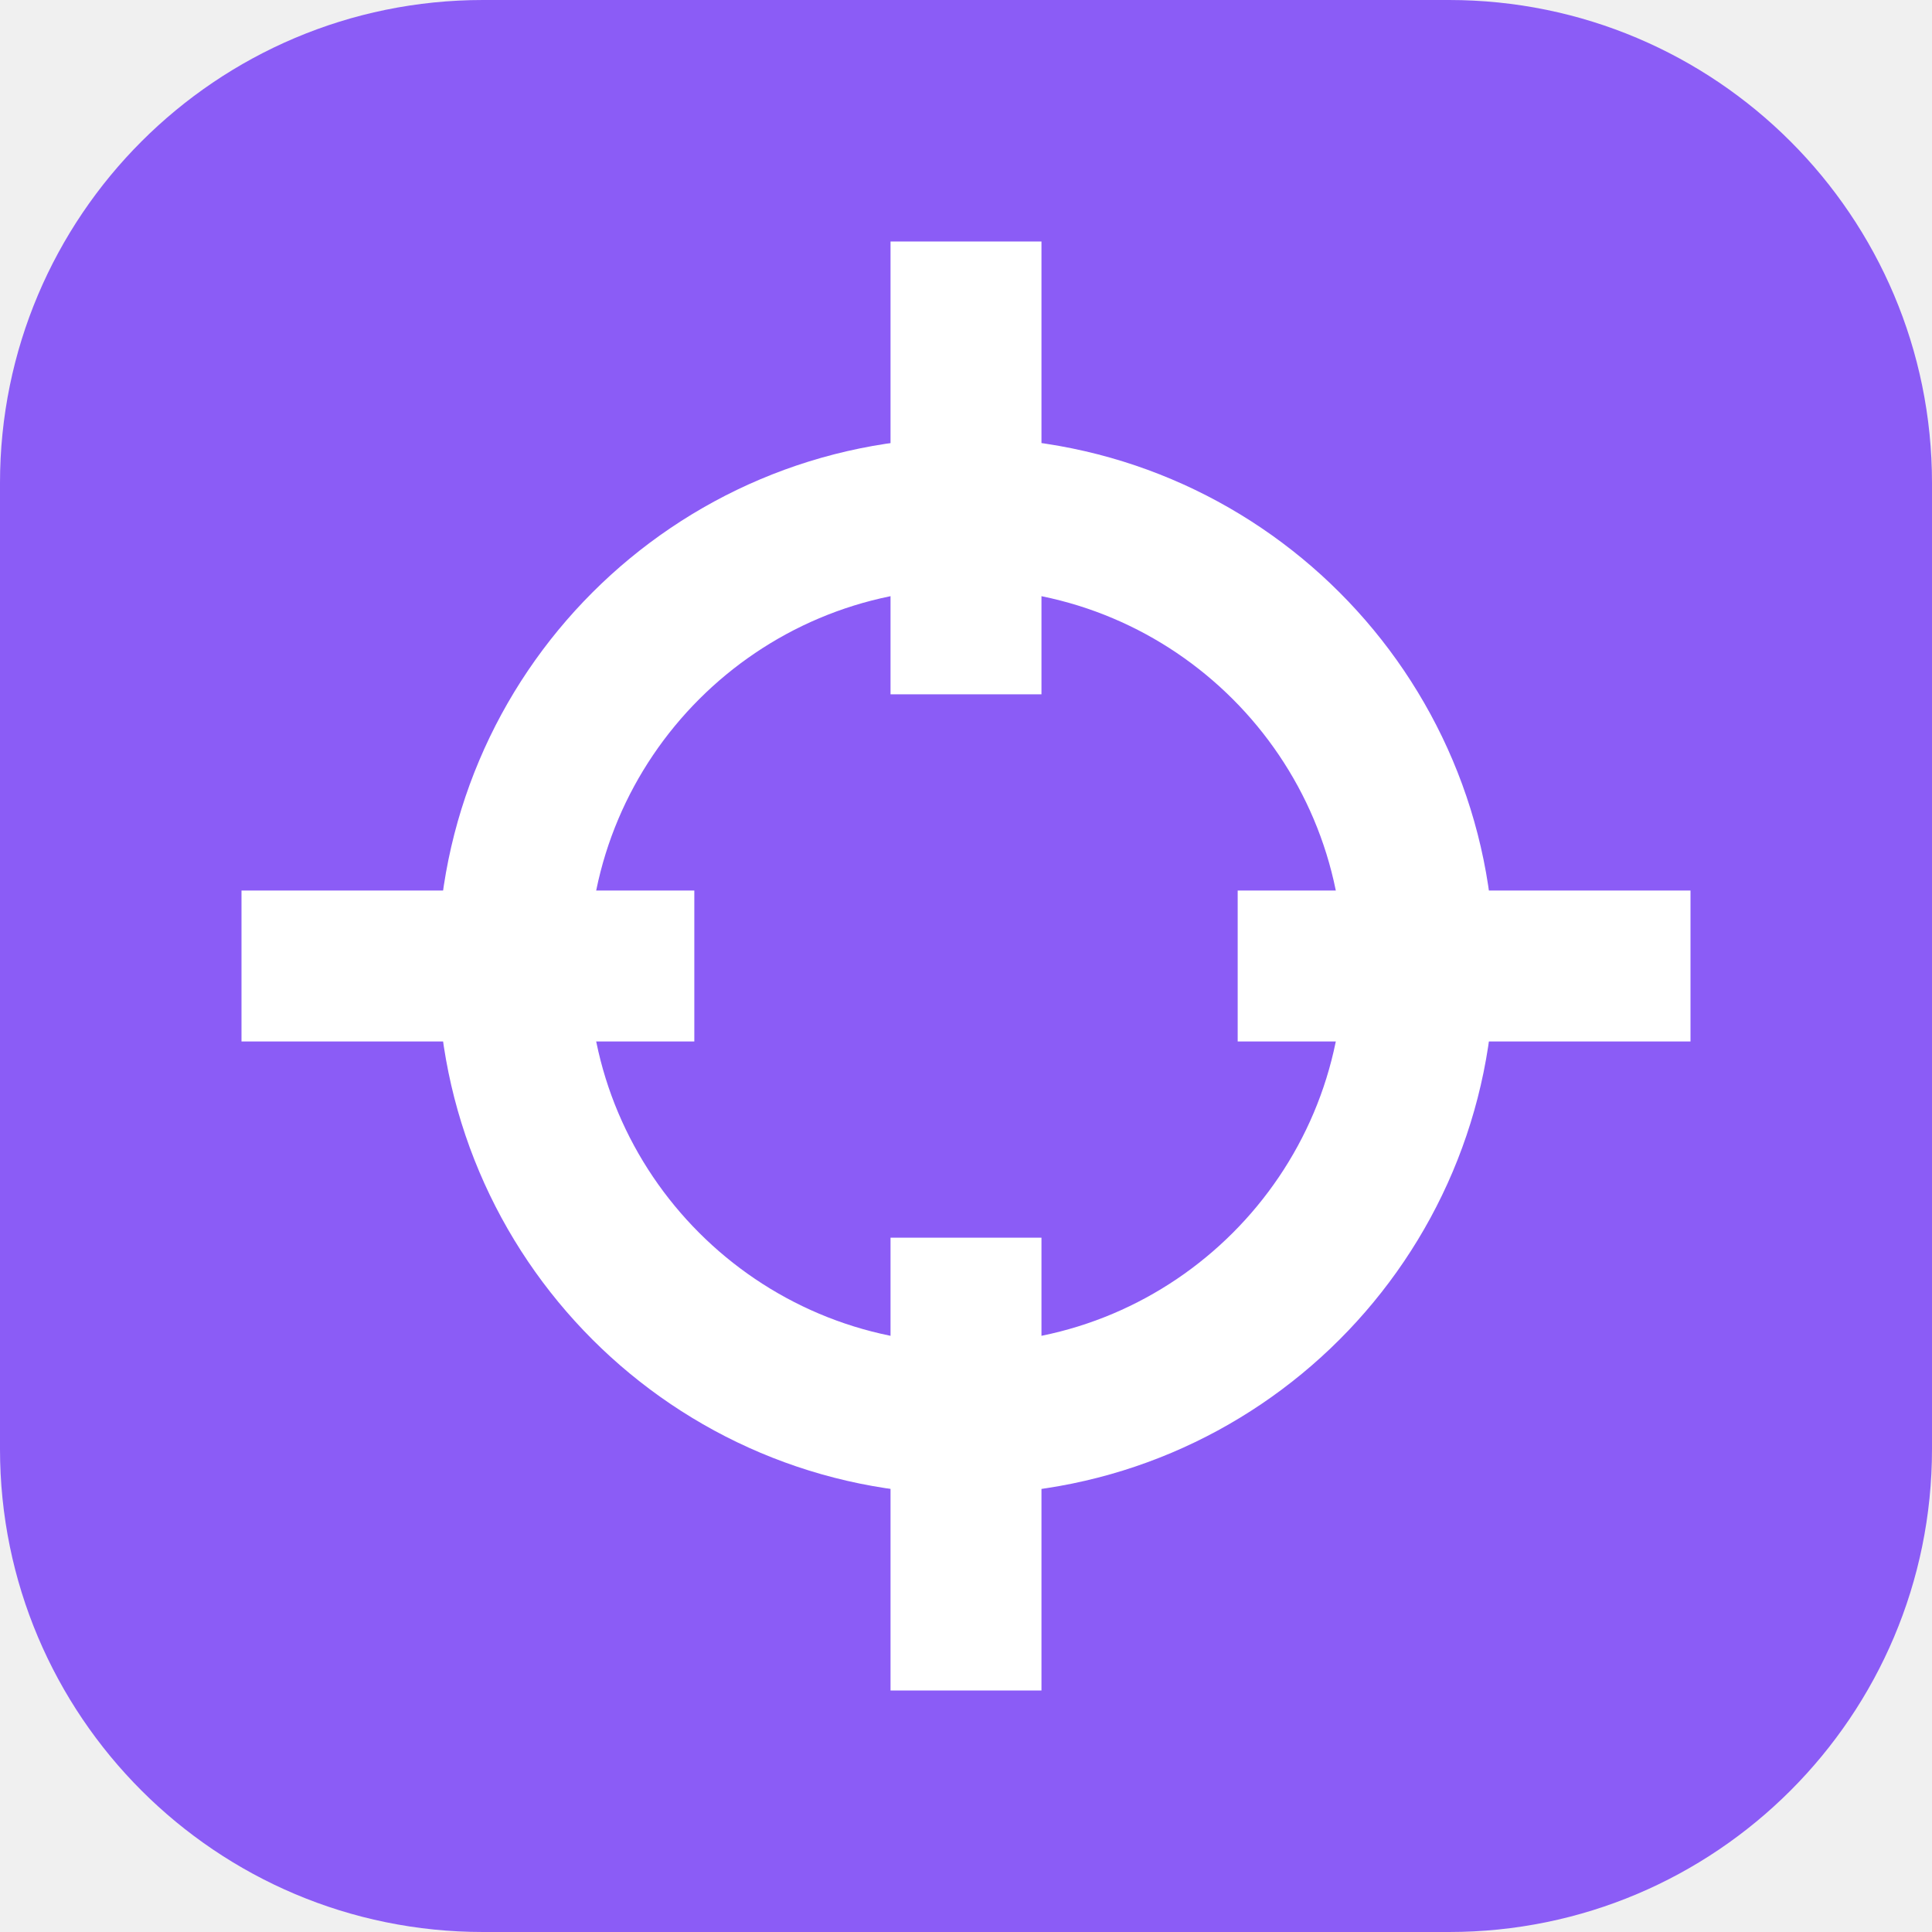
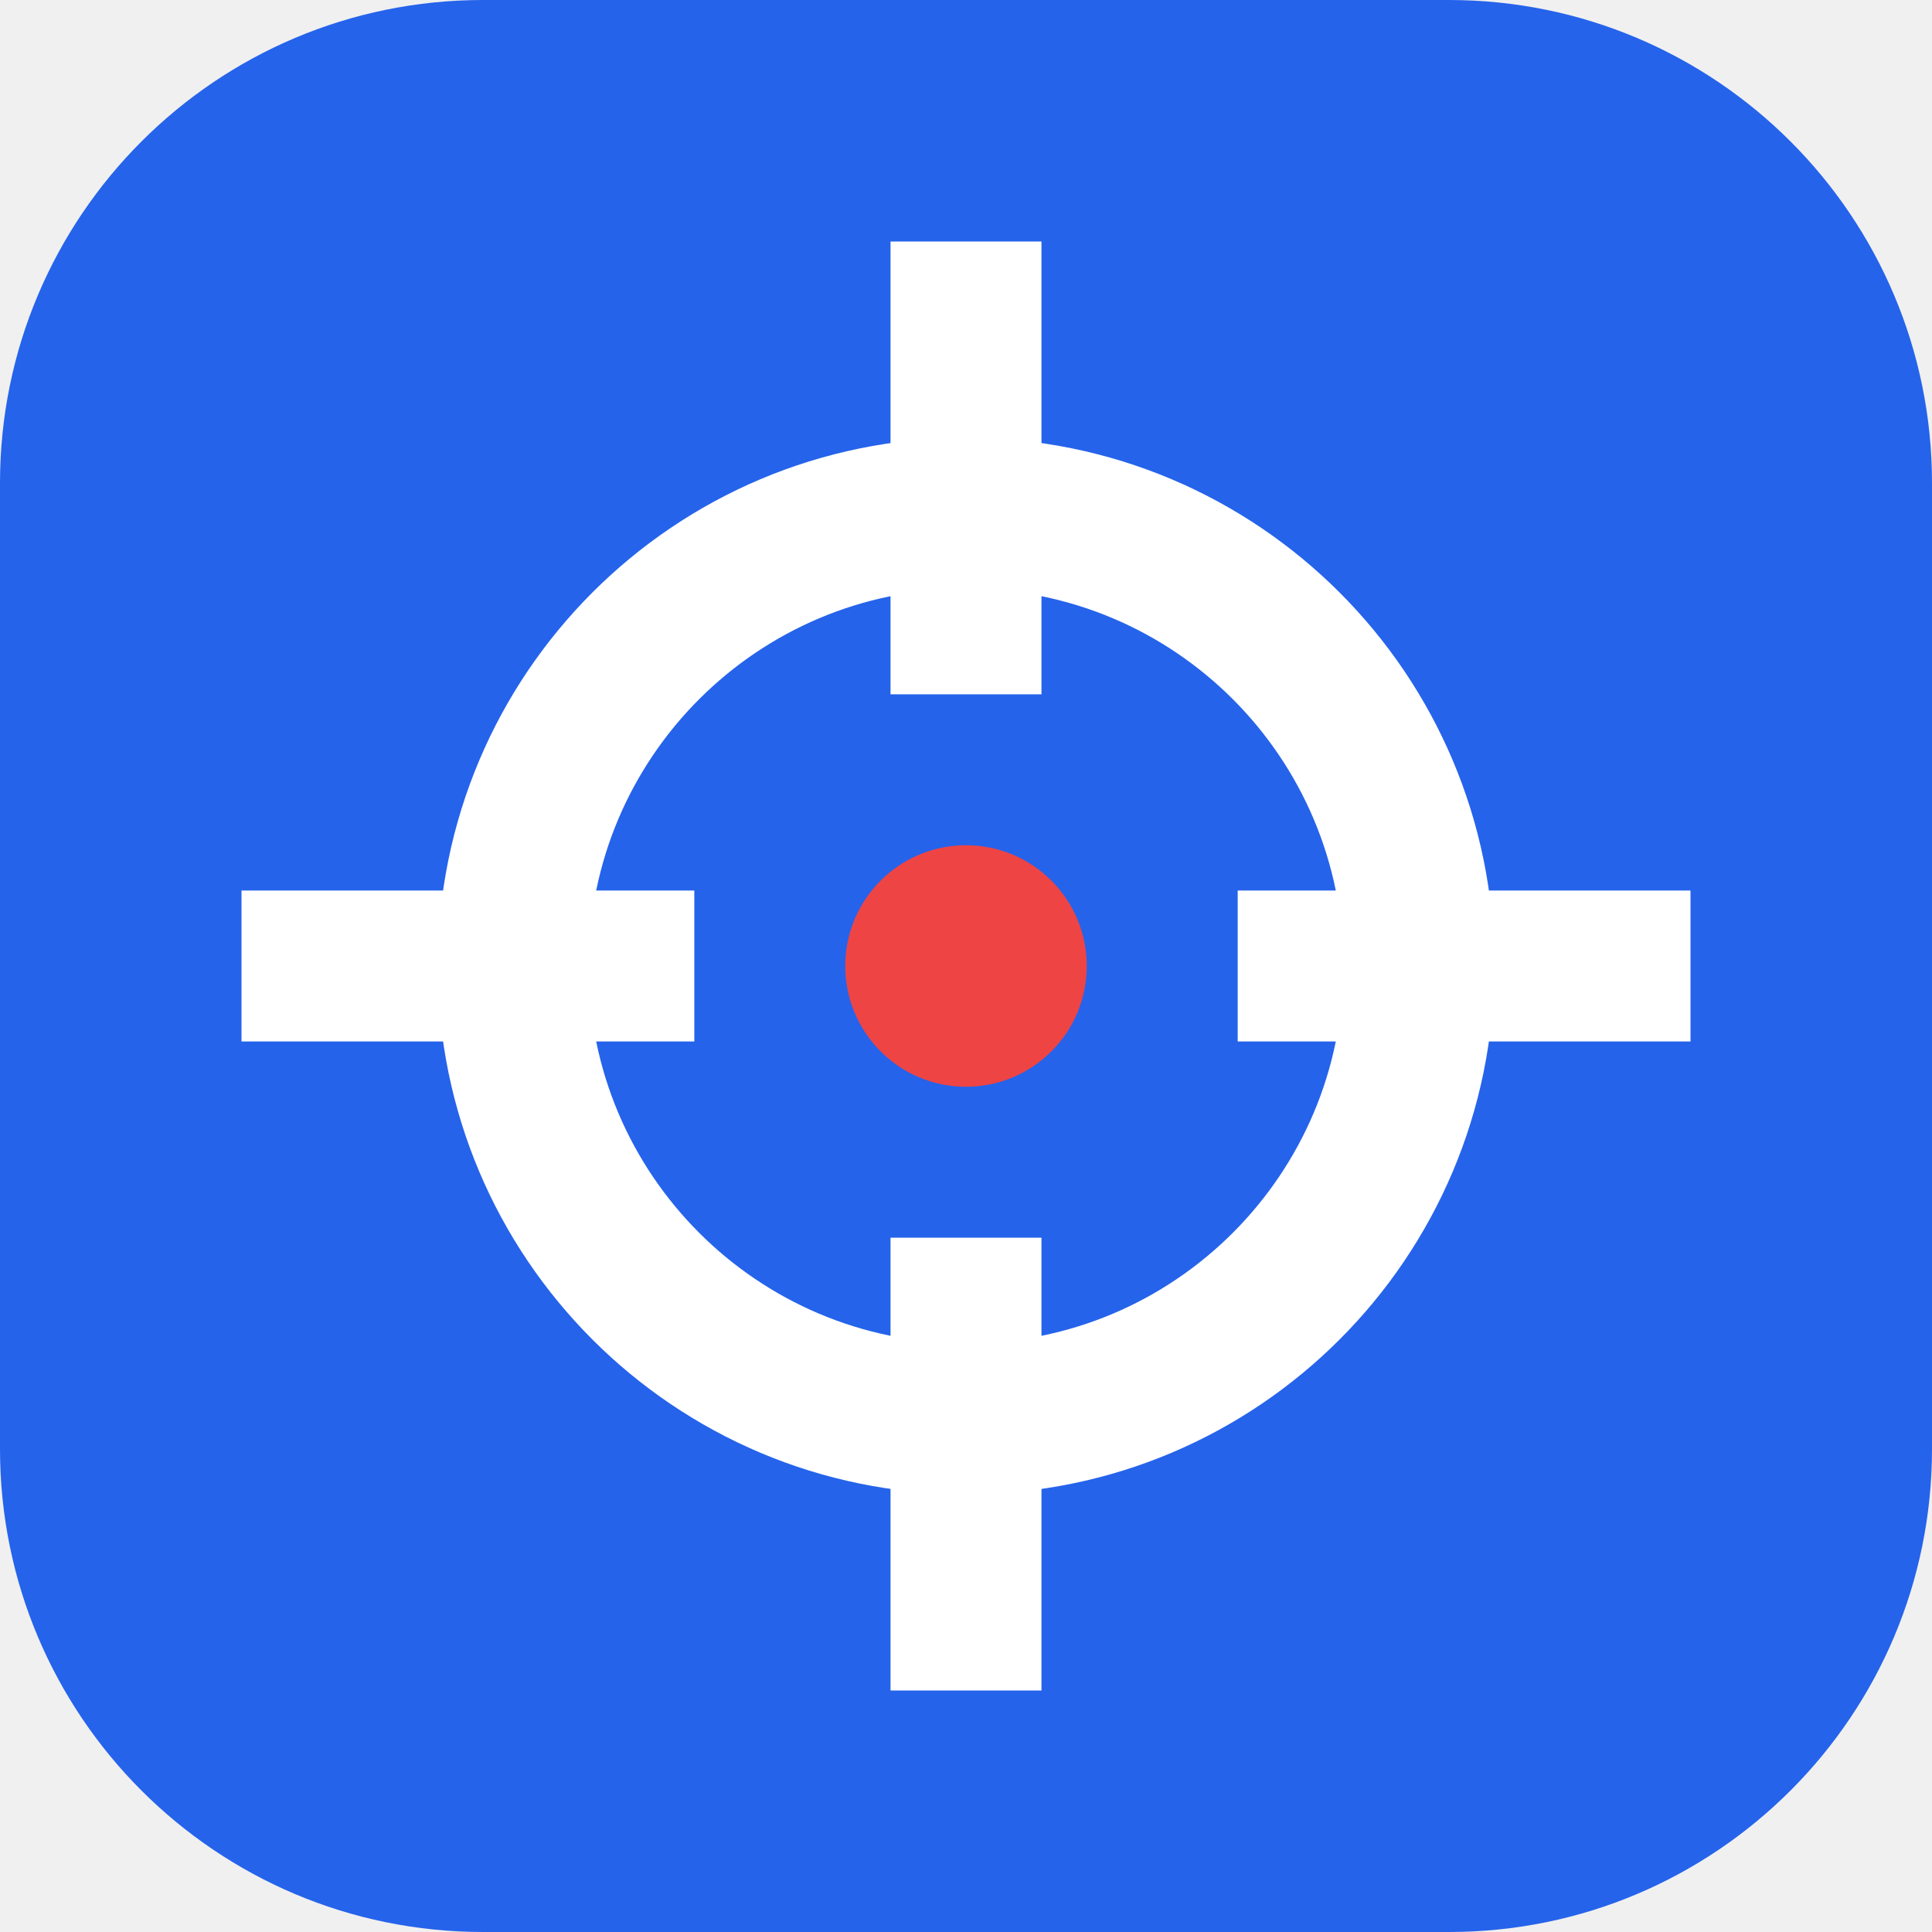
<svg xmlns="http://www.w3.org/2000/svg" viewBox="0 0 64 64">
-   <rect width="64" height="64" rx="16" fill="#8b5cf6" />
+   <rect width="64" height="64" rx="16" fill="#2563eb" />
  <g fill="none" stroke="#fff" stroke-width="5">
    <circle cx="32" cy="32" r="15" />
    <path d="M32 8v15m0 18v15M8 32h15m18 0h15" />
  </g>
+   <circle cx="32" cy="32" r="4" fill="#ef4444" />
</svg>
